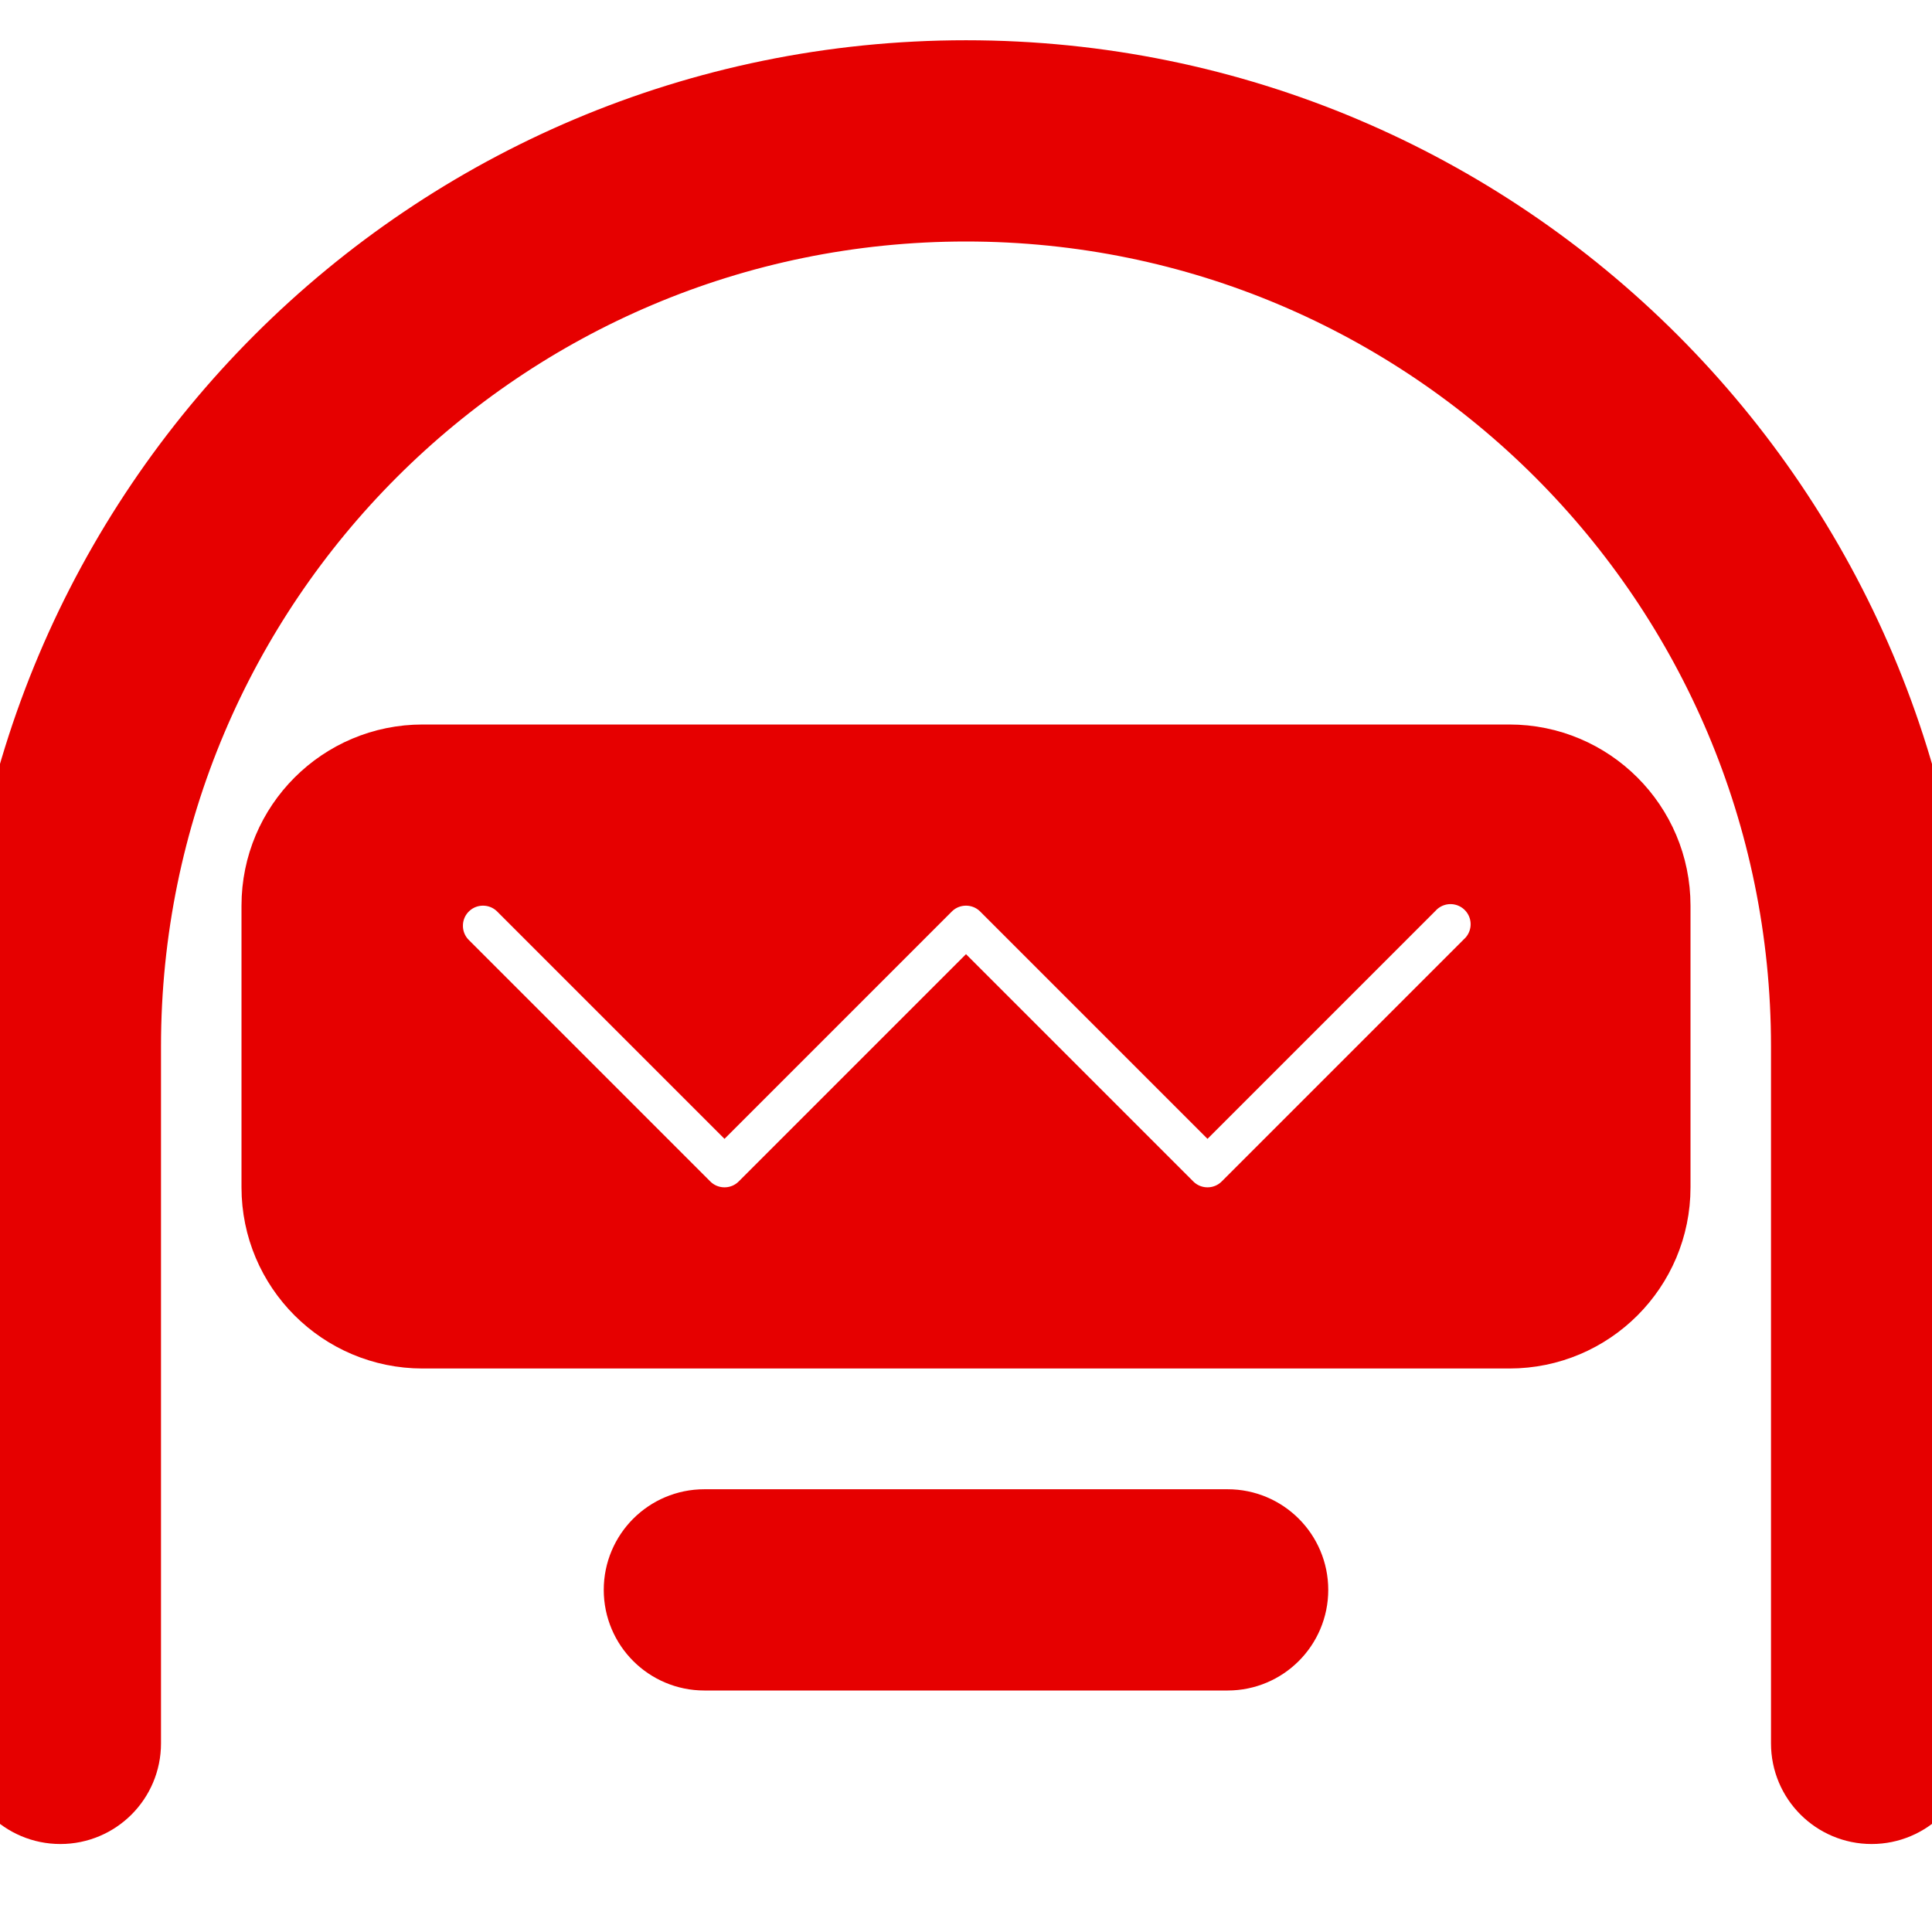
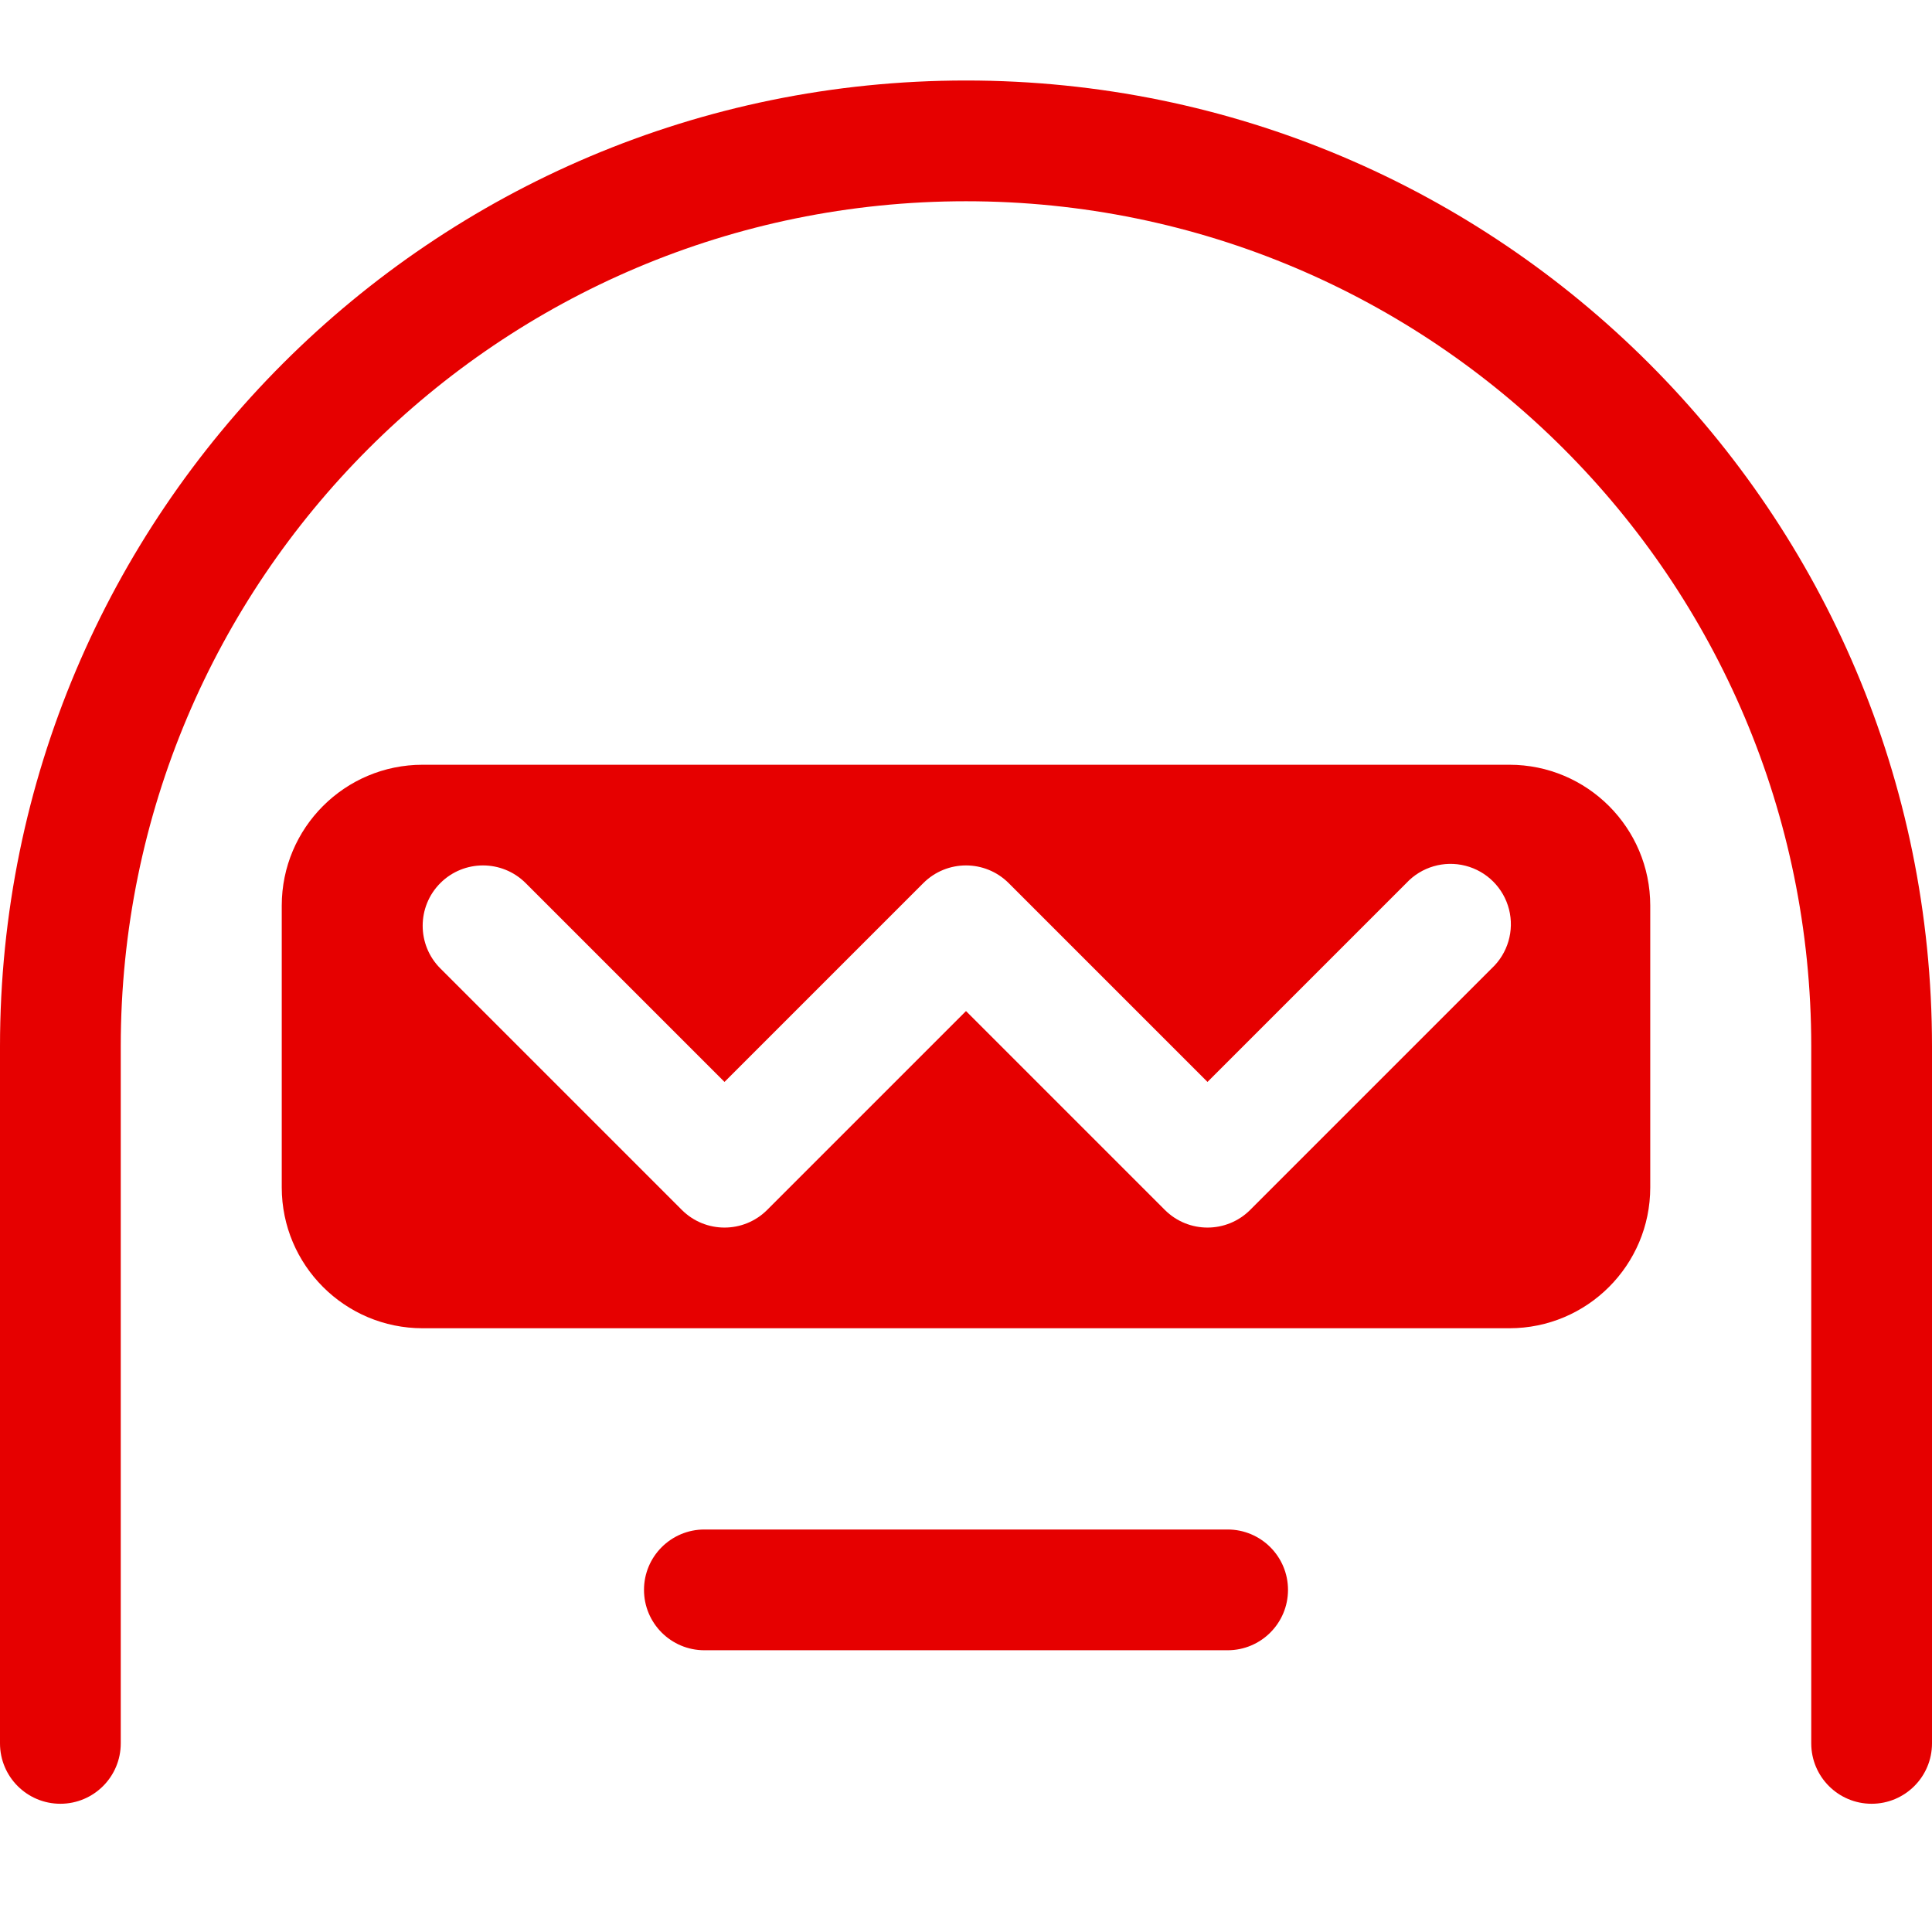
- <svg xmlns="http://www.w3.org/2000/svg" fill="#e60000" width="800px" height="800px" viewBox="0 0 24 24" stroke="#e60000">
-   <g id="SVGRepo_bgCarrier" stroke-width="0" />
-   <g id="SVGRepo_tracerCarrier" stroke-linecap="round" stroke-linejoin="round" />
-   <g id="SVGRepo_iconCarrier">
+ <svg xmlns="http://www.w3.org/2000/svg" viewBox="0 0 24 24" width="800" height="800">
+   <g fill="#e60000">
    <path d="M0 13C0 6.373 5.373 1 12 1s12 5.373 12 12v8.657a.75.75 0 01-1.5 0V13c0-5.799-4.701-10.5-10.5-10.5S1.5 7.201 1.5 13v8.657a.75.75 0 01-1.5 0V13z" />
    <path d="M8 19.75a.75.75 0 01.75-.75h6.5a.75.75 0 010 1.5h-6.5a.75.75 0 01-.75-.75z" />
    <path fill-rule="evenodd" d="M5.25 9.5a1.75 1.75 0 00-1.75 1.75v3.5c0 .966.784 1.75 1.75 1.75h13.5a1.75 1.75 0 001.75-1.75v-3.5a1.75 1.75 0 00-1.75-1.75H5.25zm.22 1.47a.75.75 0 011.06 0L9 13.44l2.47-2.47a.75.75 0 011.06 0L15 13.44l2.47-2.47a.75.75 0 111.06 1.06l-3 3a.75.75 0 01-1.06 0L12 12.56l-2.47 2.47a.75.75 0 01-1.06 0l-3-3a.75.75 0 010-1.06z" />
  </g>
</svg>
